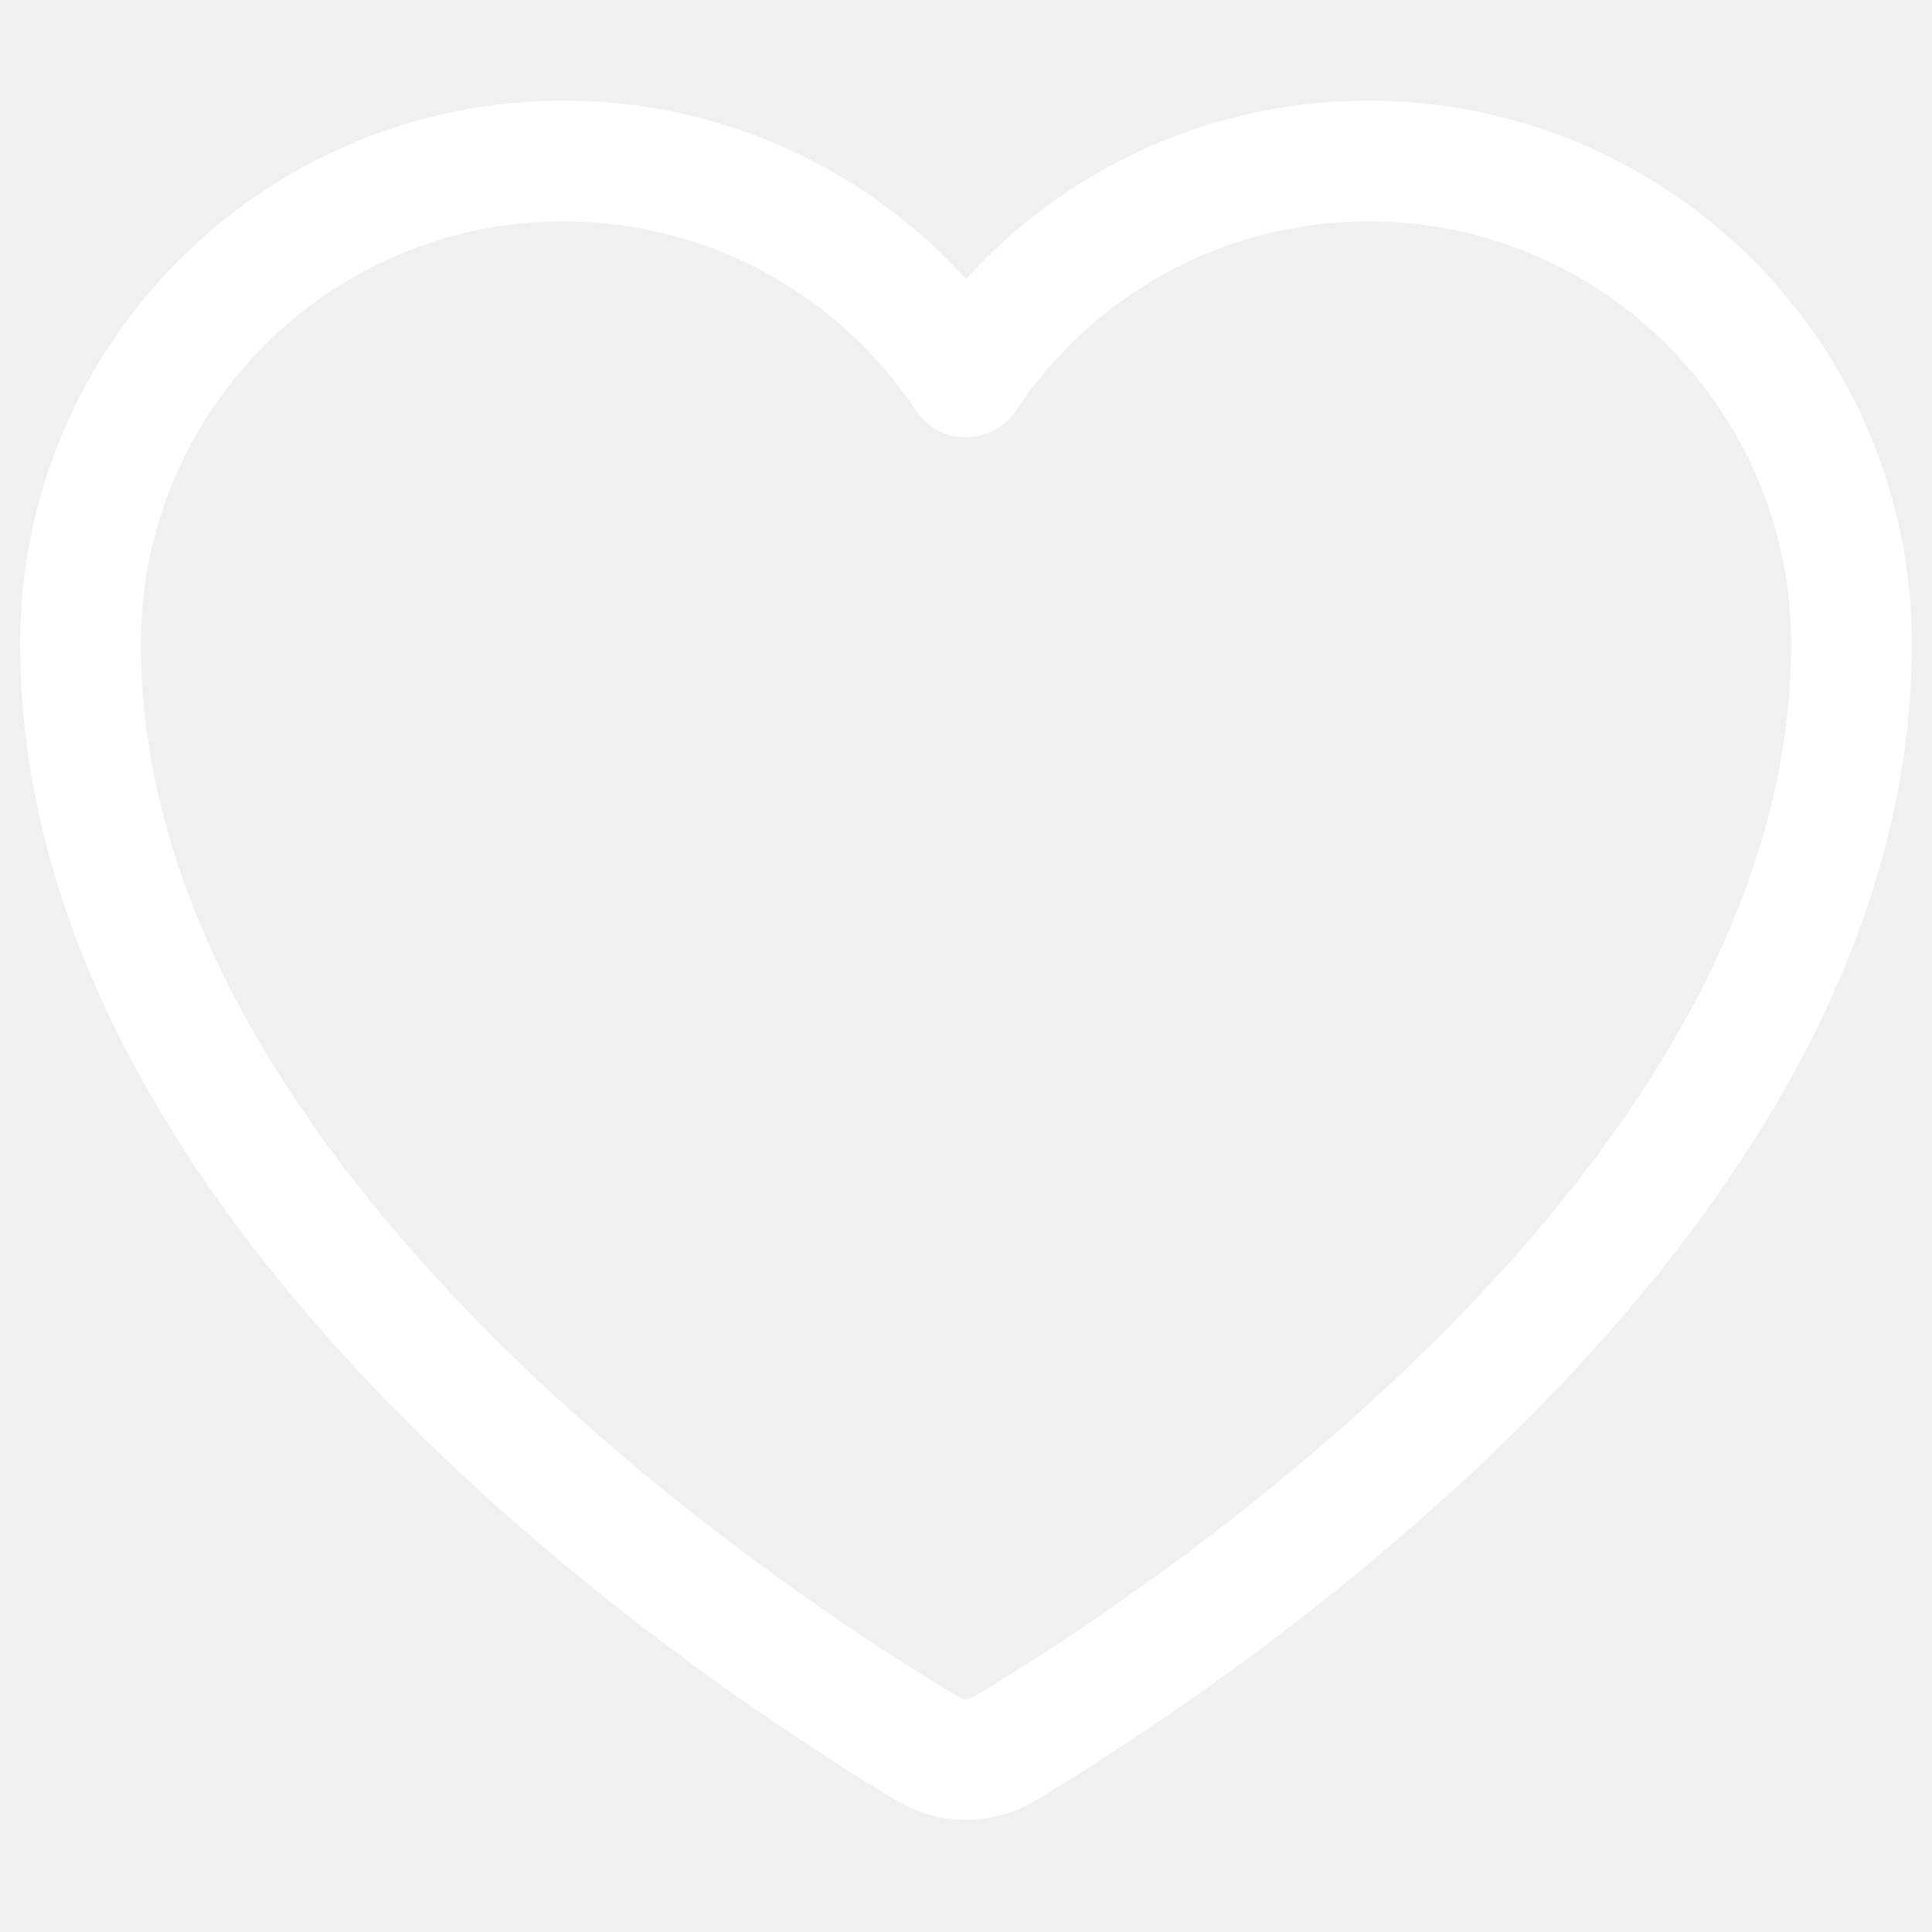
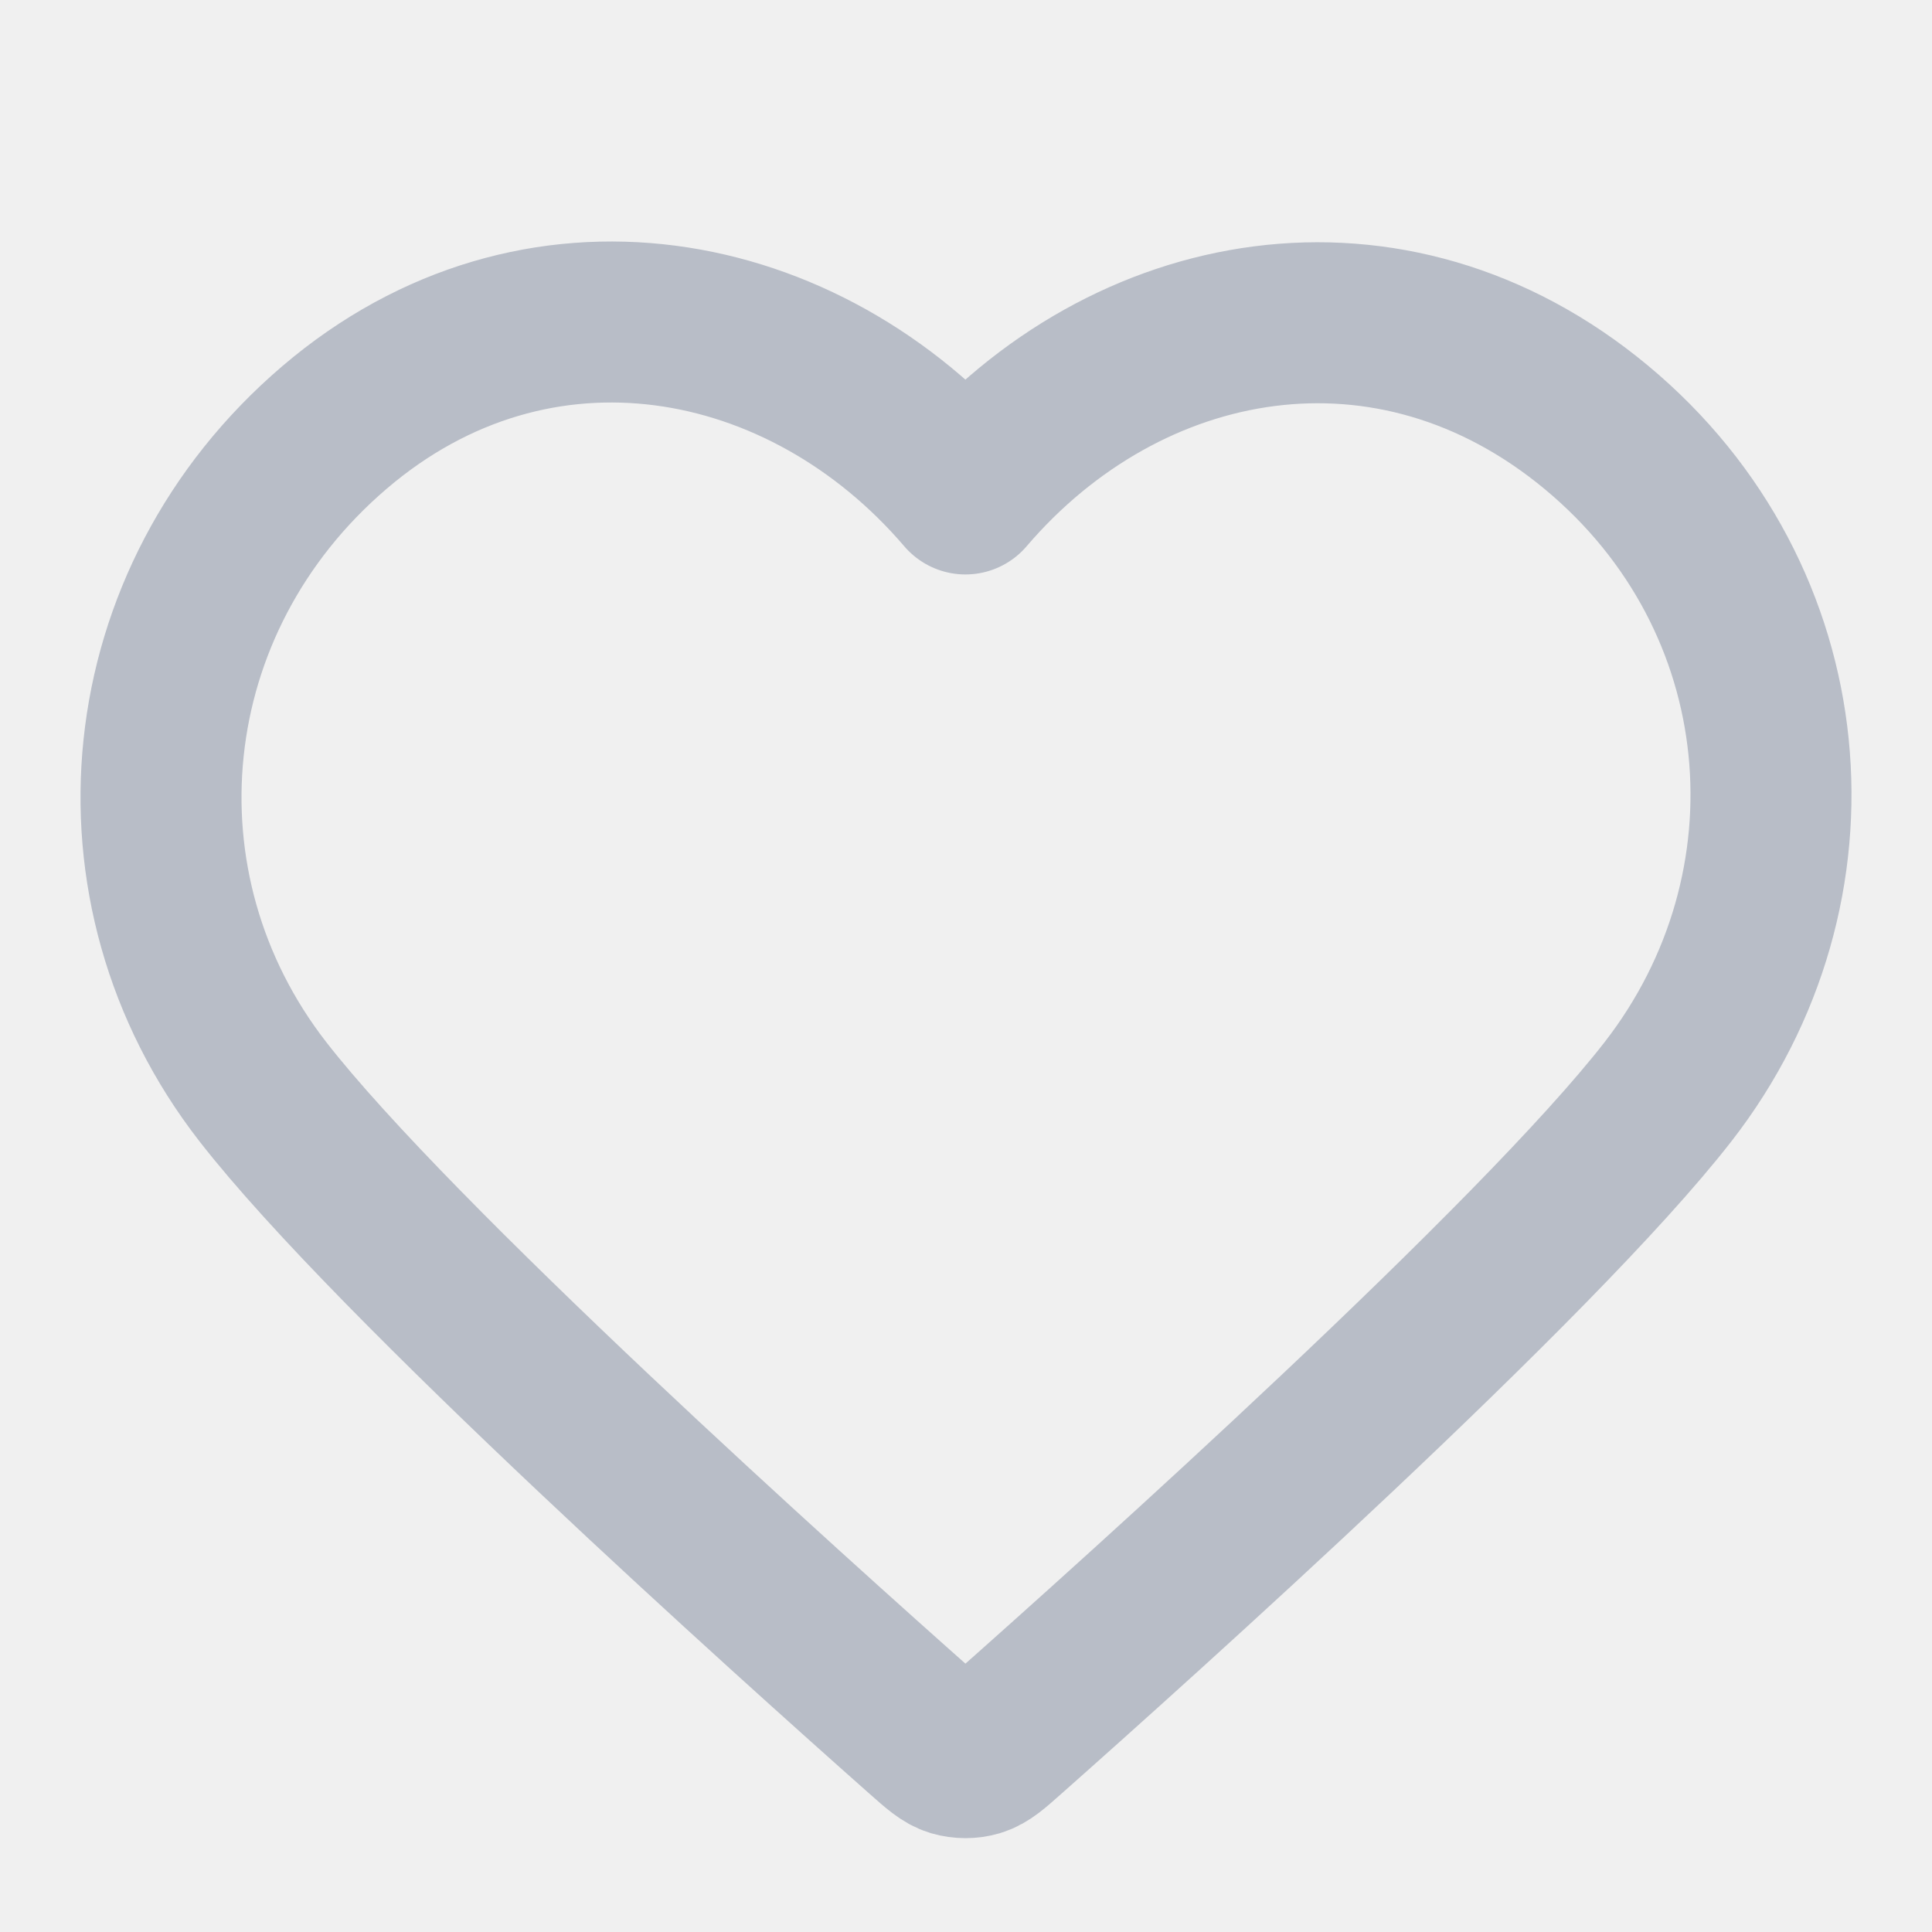
<svg xmlns="http://www.w3.org/2000/svg" width="24" height="24" viewBox="0 0 24 24" fill="none">
-   <path d="M12 4.682L11.376 5.097C11.514 5.307 11.749 5.432 12 5.432C12.251 5.432 12.486 5.307 12.624 5.097L12 4.682ZM11.528 21.727L11.143 22.371L11.528 21.727ZM12.472 21.727L12.087 21.083L12.472 21.727ZM11.913 21.083C10.885 20.469 8.314 18.825 6.009 16.49C3.686 14.138 1.75 11.202 1.75 8H0.25C0.25 11.798 2.526 15.098 4.941 17.544C7.374 20.008 10.066 21.727 11.143 22.371L11.913 21.083ZM1.75 8C1.75 5.101 4.101 2.75 7 2.75V1.25C3.272 1.25 0.25 4.272 0.25 8H1.75ZM7 2.75C8.825 2.75 10.434 3.681 11.376 5.097L12.624 4.267C11.416 2.45 9.349 1.25 7 1.25V2.75ZM12.624 5.097C13.566 3.681 15.175 2.75 17 2.75V1.25C14.651 1.25 12.584 2.45 11.376 4.267L12.624 5.097ZM17 2.75C19.899 2.75 22.25 5.101 22.25 8H23.75C23.75 4.272 20.728 1.25 17 1.25V2.75ZM22.25 8C22.25 11.202 20.314 14.138 17.991 16.49C15.686 18.825 13.115 20.469 12.087 21.083L12.857 22.371C13.934 21.727 16.626 20.008 19.059 17.544C21.474 15.098 23.75 11.798 23.75 8H22.25ZM11.143 22.371C11.672 22.687 12.328 22.687 12.857 22.371L12.087 21.083C12.032 21.116 11.968 21.116 11.913 21.083L11.143 22.371Z" fill="white" fill-opacity="1" />
+   <path fill-rule="evenodd" clip-rule="evenodd" d="M11.993 6.136C9.994 3.798 6.66 3.17 4.155 5.31C1.65 7.45 1.297 11.029 3.264 13.56C4.9 15.665 9.85 20.104 11.472 21.541C11.654 21.702 11.744 21.782 11.85 21.814C11.943 21.841 12.044 21.841 12.136 21.814C12.242 21.782 12.333 21.702 12.514 21.541C14.136 20.104 19.087 15.665 20.722 13.56C22.689 11.029 22.38 7.428 19.832 5.31C17.284 3.192 13.992 3.798 11.993 6.136Z" stroke="#B8BDC7" stroke-width="2" stroke-linecap="round" stroke-linejoin="round" />
</svg>
